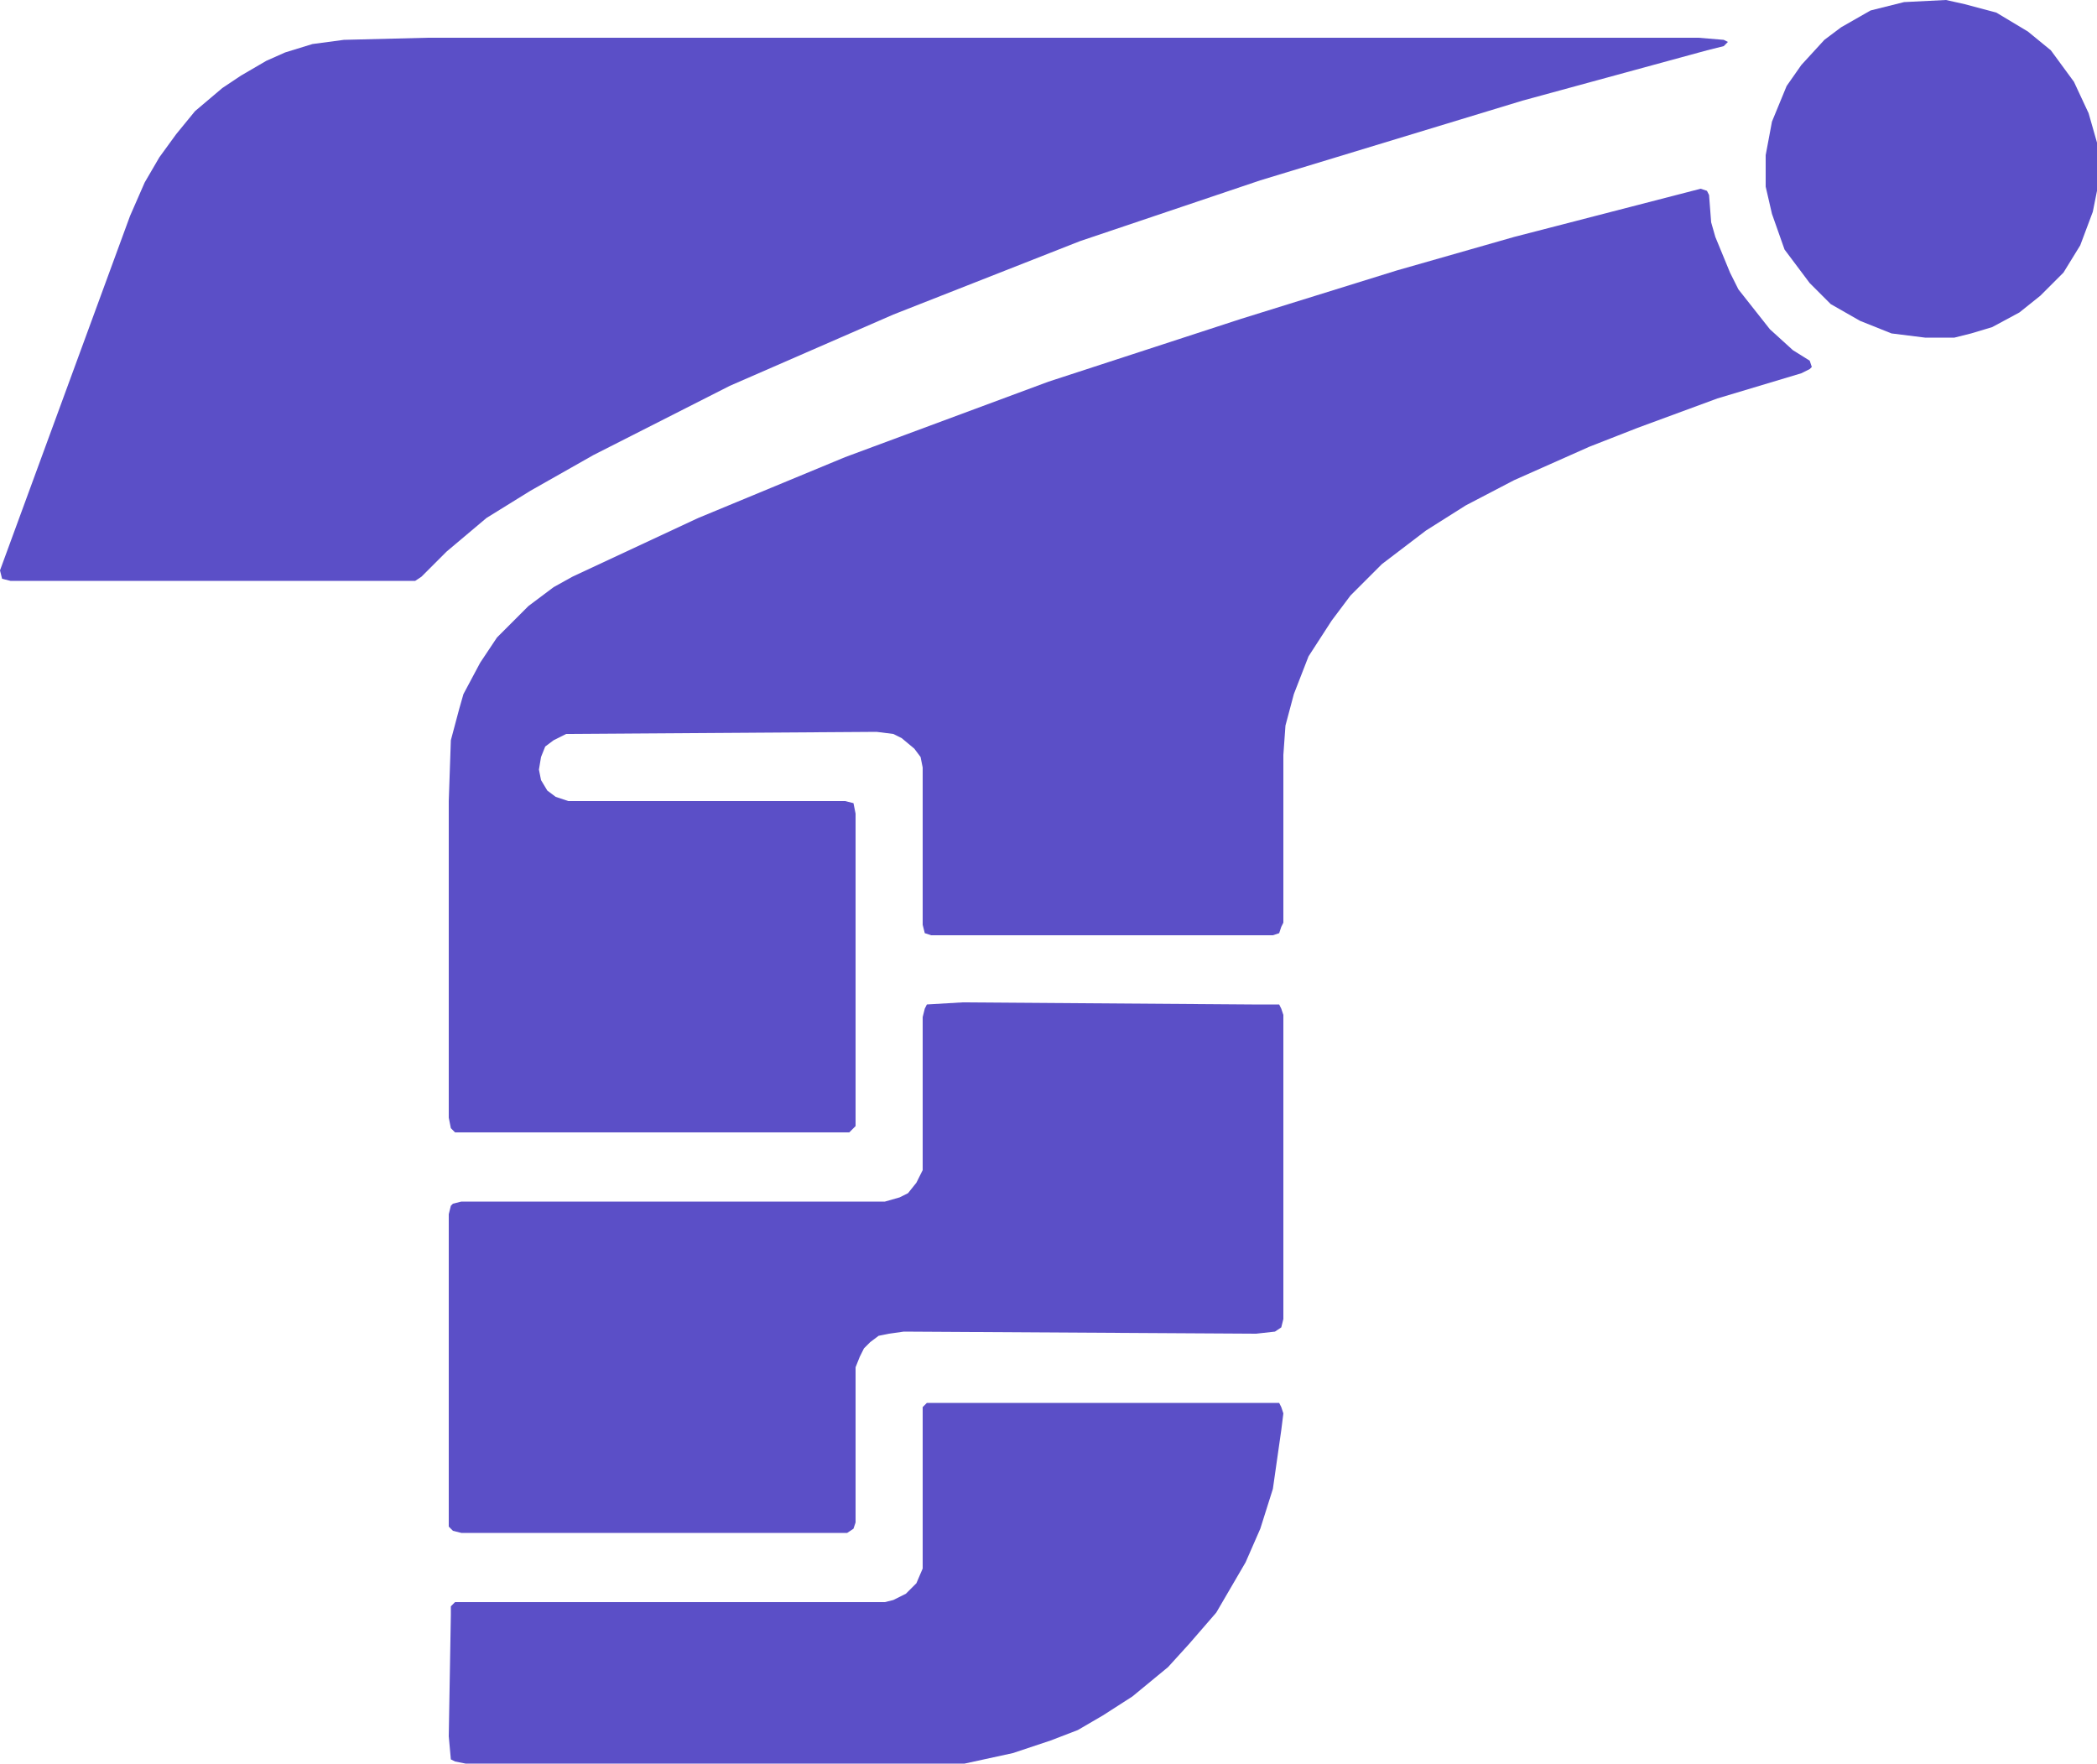
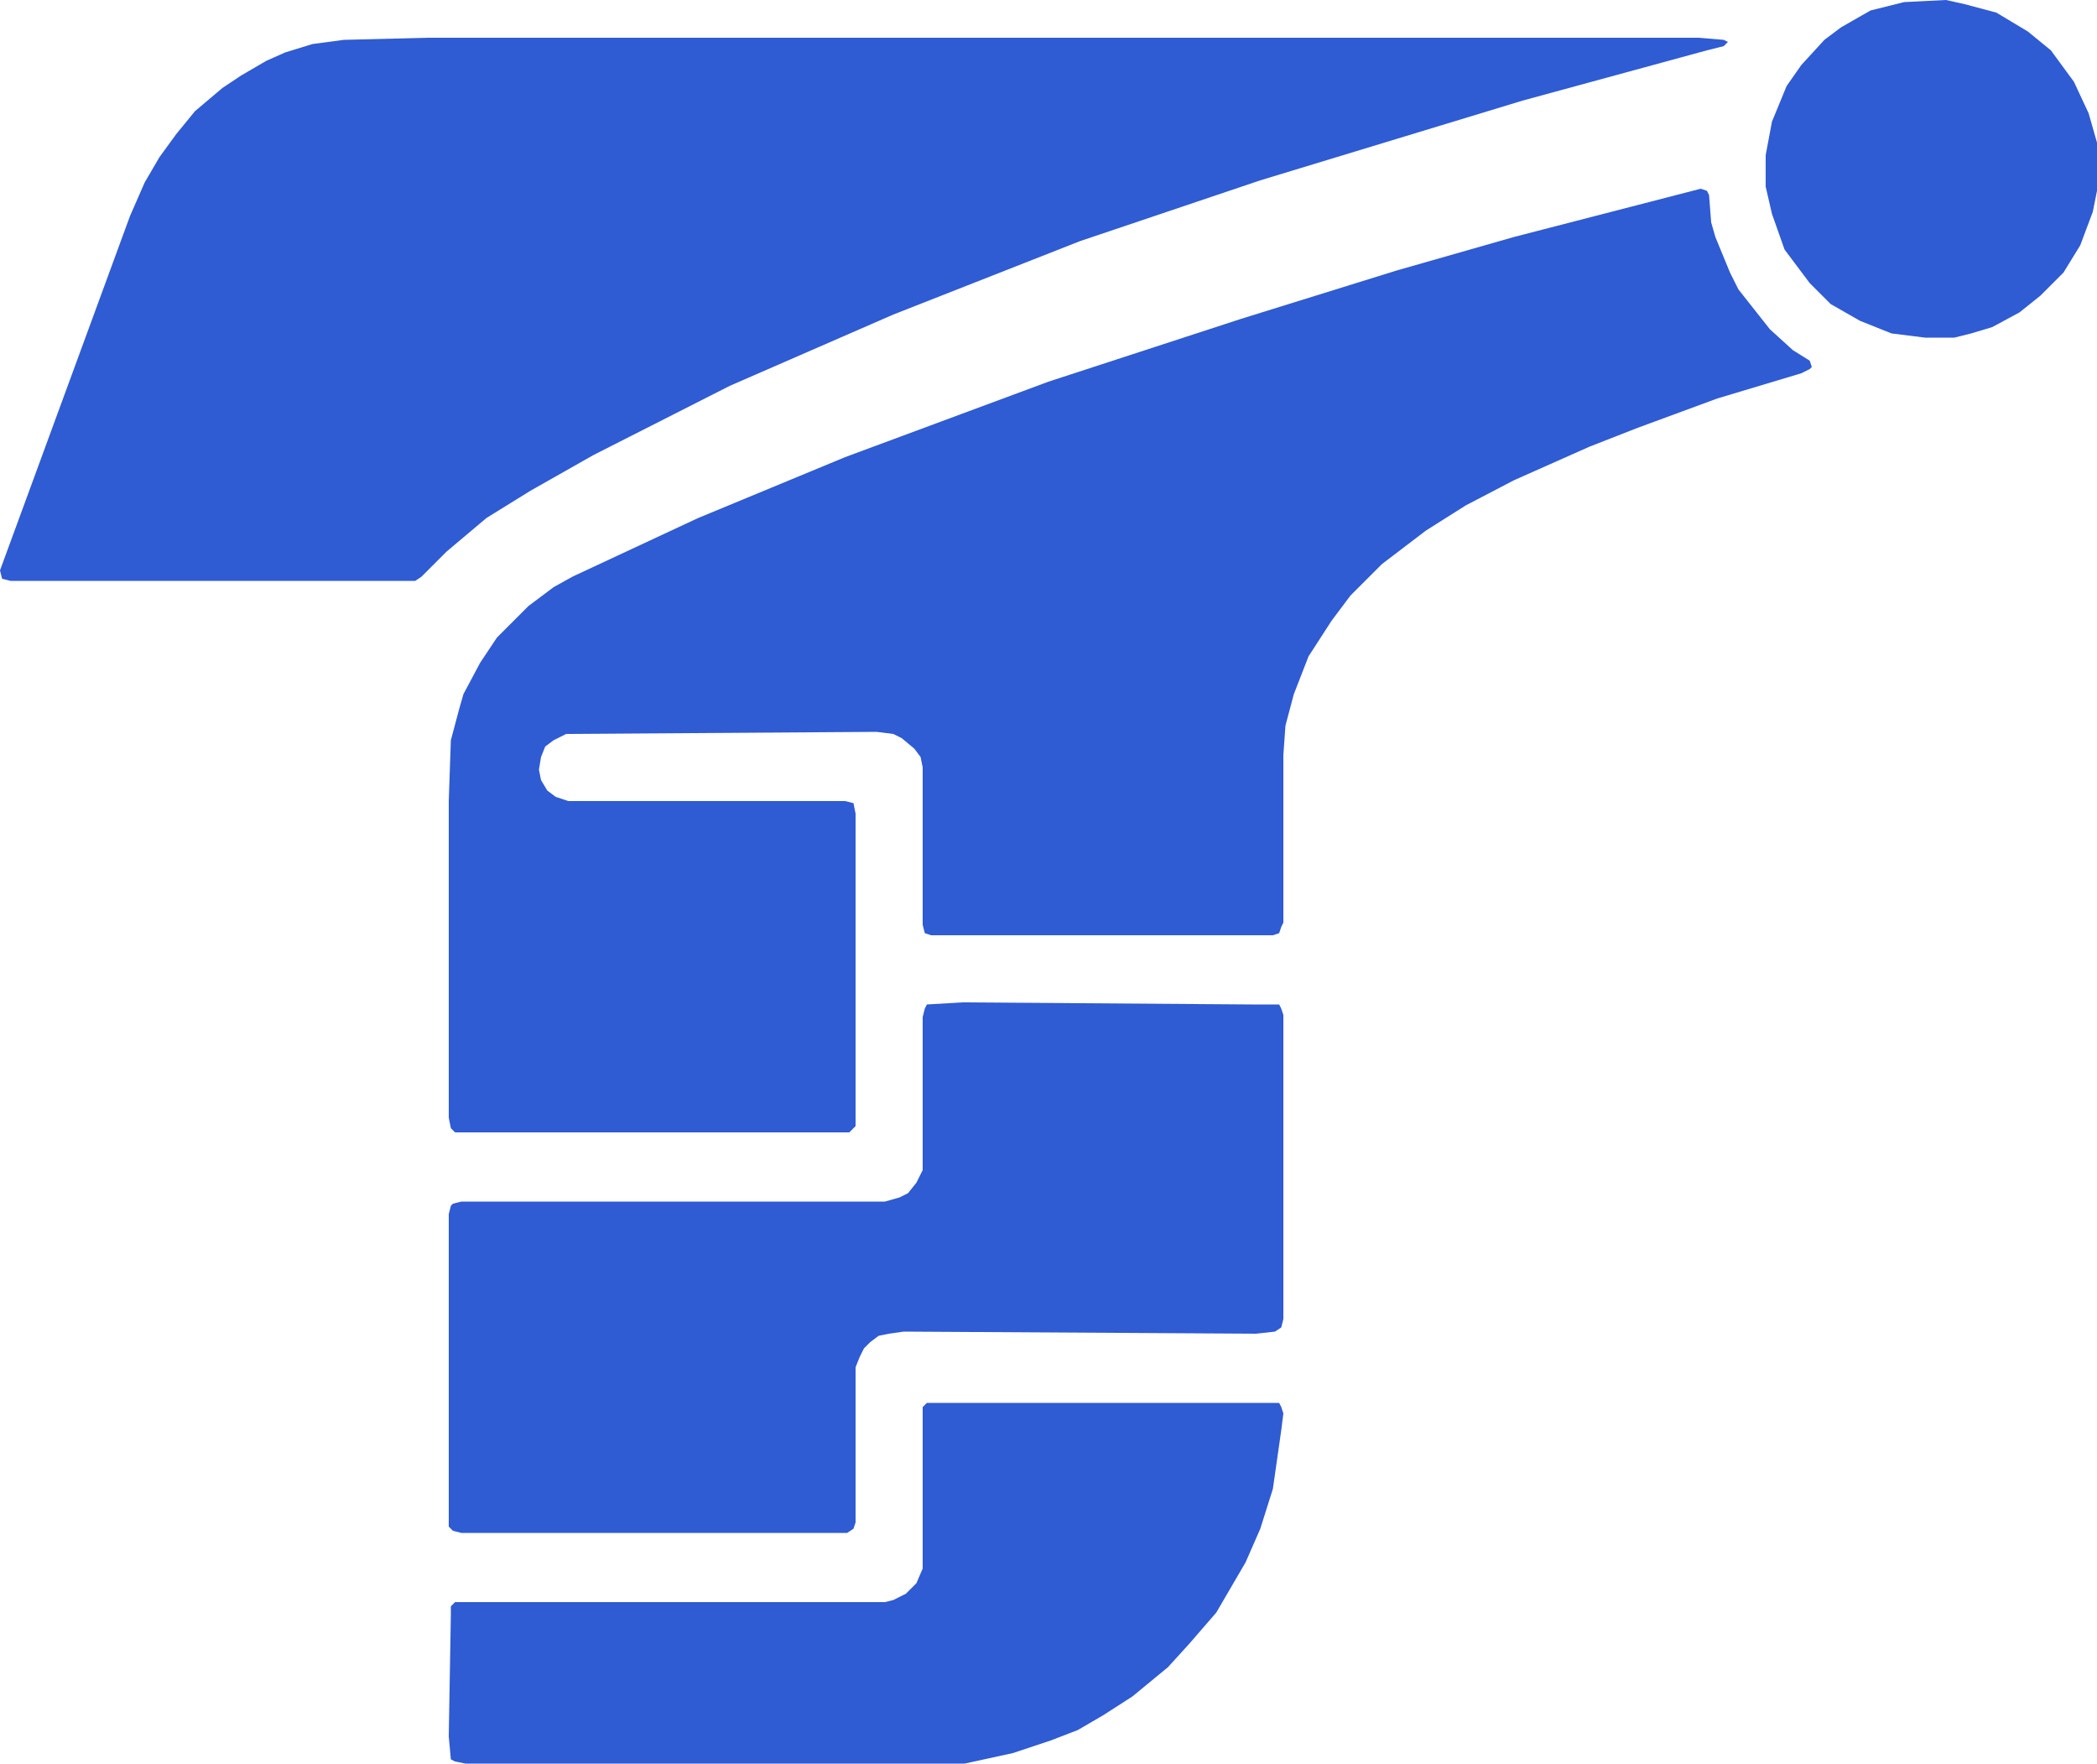
- <svg xmlns="http://www.w3.org/2000/svg" viewBox="0 0 100 84.1" fill="#5B4FC7">
+ <svg xmlns="http://www.w3.org/2000/svg" viewBox="0 0 100 84.1" fill="#2F5BD3">
  <path fill-rule="evenodd" d="M90.8 0.1 92.8 0.0 93.7 0.2 95.2 0.6 96.7 1.5 97.8 2.4 98.9 3.9 99.6 5.4 100.0 6.8 100.0 9.1 99.8 10.1 99.2 11.7 98.4 13.0 97.3 14.1 96.3 14.9 95.0 15.6 94.0 15.9 93.2 16.1 91.8 16.1 90.2 15.9 88.7 15.3 87.3 14.5 86.3 13.5 85.1 11.9 84.5 10.2 84.2 8.9 84.2 7.4 84.5 5.8 85.2 4.1 85.9 3.1 87.0 1.9 87.8 1.3 89.2 0.5ZM16.4 1.9 20.4 1.8 81.0 1.8 82.2 1.9 82.4 2.0 82.2 2.2 81.4 2.4 72.6 4.8 60.1 8.6 51.5 11.5 42.6 15.0 34.8 18.4 28.3 21.7 25.3 23.4 23.2 24.7 21.3 26.3 20.1 27.5 19.8 27.7 0.5 27.7 0.1 27.6 0.0 27.2 6.2 10.3 6.9 8.7 7.6 7.5 8.4 6.4 9.3 5.3 10.6 4.2 11.5 3.6 12.7 2.9 13.6 2.5 14.9 2.1ZM81.1 9.0 81.4 9.1 81.5 9.3 81.6 10.6 81.8 11.3 82.5 13.0 82.9 13.8 84.4 15.7 85.5 16.7 86.3 17.2 86.4 17.5 86.3 17.6 85.9 17.8 81.9 19.0 78.1 20.4 75.8 21.3 72.2 22.9 69.9 24.1 68.0 25.3 65.9 26.9 64.4 28.4 63.5 29.6 62.4 31.3 61.7 33.1 61.3 34.6 61.2 36.0 61.2 44.0 61.1 44.2 61.0 44.5 60.7 44.6 59.4 44.6 44.4 44.6 44.1 44.5 44.0 44.1 44.0 36.6 43.9 36.1 43.6 35.7 43.0 35.2 42.6 35.0 41.8 34.9 27.0 35.0 26.4 35.3 26.0 35.6 25.8 36.1 25.7 36.7 25.8 37.2 26.1 37.7 26.5 38.0 27.1 38.2 40.3 38.2 40.7 38.3 40.8 38.8 40.8 53.7 40.5 54.0 40.1 54.0 22.2 54.0 21.7 54.0 21.5 53.8 21.4 53.3 21.4 47.0 21.4 38.2 21.5 35.3 21.9 33.8 22.1 33.1 22.9 31.6 23.7 30.4 25.2 28.9 26.4 28.0 27.3 27.5 33.3 24.7 40.3 21.8 50.0 18.2 59.2 15.2 66.6 12.9 72.2 11.3ZM44.2 47.9 45.9 47.8 59.7 47.9 61.0 47.9 61.1 48.1 61.2 48.4 61.2 62.9 61.1 63.3 60.8 63.5 59.9 63.6 43.1 63.5 42.4 63.6 41.9 63.7 41.5 64.0 41.2 64.3 41.0 64.7 40.8 65.2 40.8 72.6 40.7 72.9 40.4 73.1 22.0 73.1 21.6 73.0 21.4 72.8 21.4 72.5 21.4 57.9 21.5 57.5 21.6 57.4 22.0 57.3 41.6 57.3 42.2 57.3 42.9 57.1 43.3 56.9 43.7 56.4 44.0 55.8 44.0 48.5 44.1 48.1ZM44.2 66.9 60.5 66.9 61.0 66.9 61.1 67.1 61.2 67.4 61.1 68.2 60.7 71.0 60.1 72.9 59.4 74.5 58.0 76.9 56.7 78.4 55.7 79.5 54.0 80.9 52.6 81.8 51.4 82.5 50.1 83.0 48.3 83.6 46.0 84.1 22.2 84.1 21.7 84.0 21.5 83.9 21.4 82.8 21.5 77.0 21.5 76.6 21.7 76.4 42.2 76.4 42.6 76.3 43.2 76.0 43.7 75.5 44.0 74.8 44.0 67.4 44.0 67.1Z" />
</svg>
